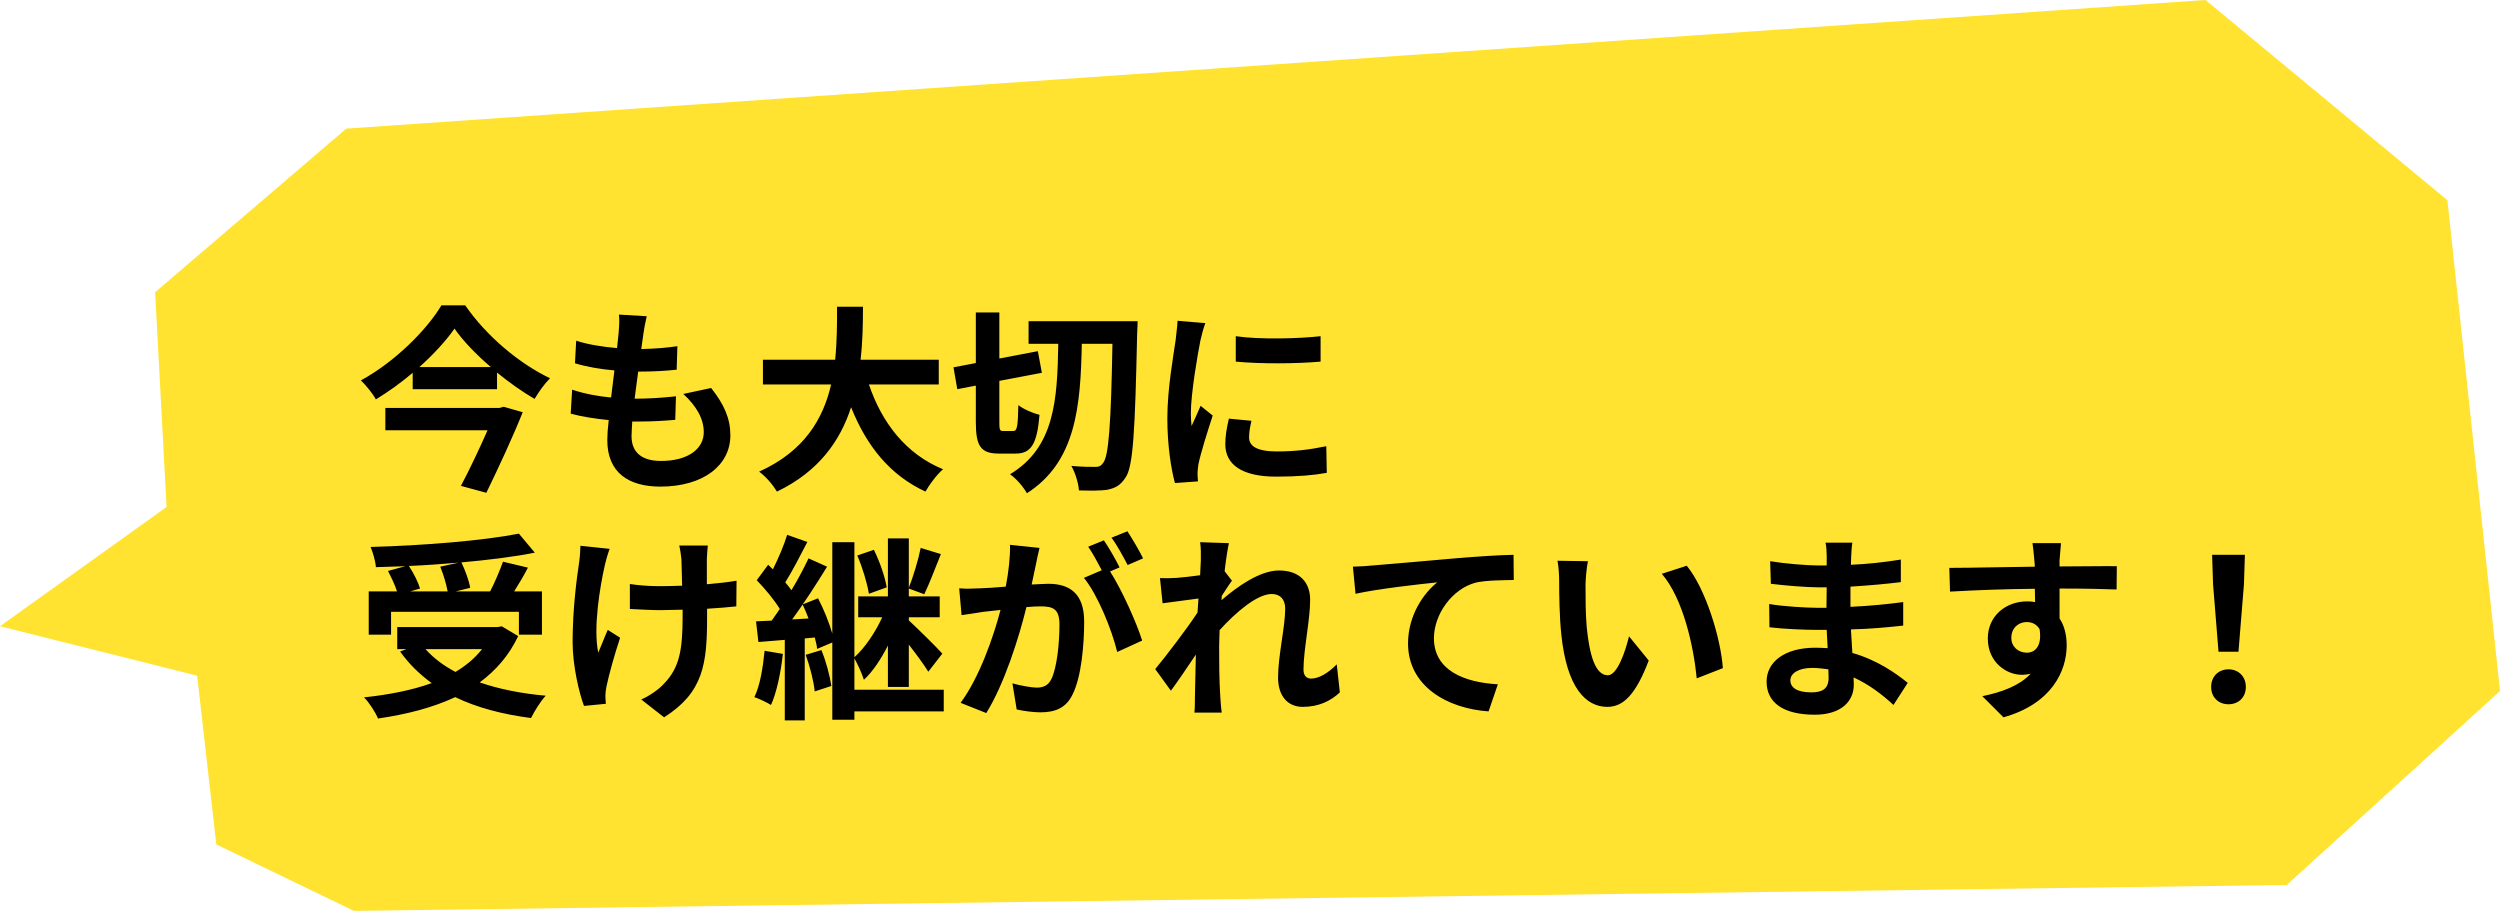
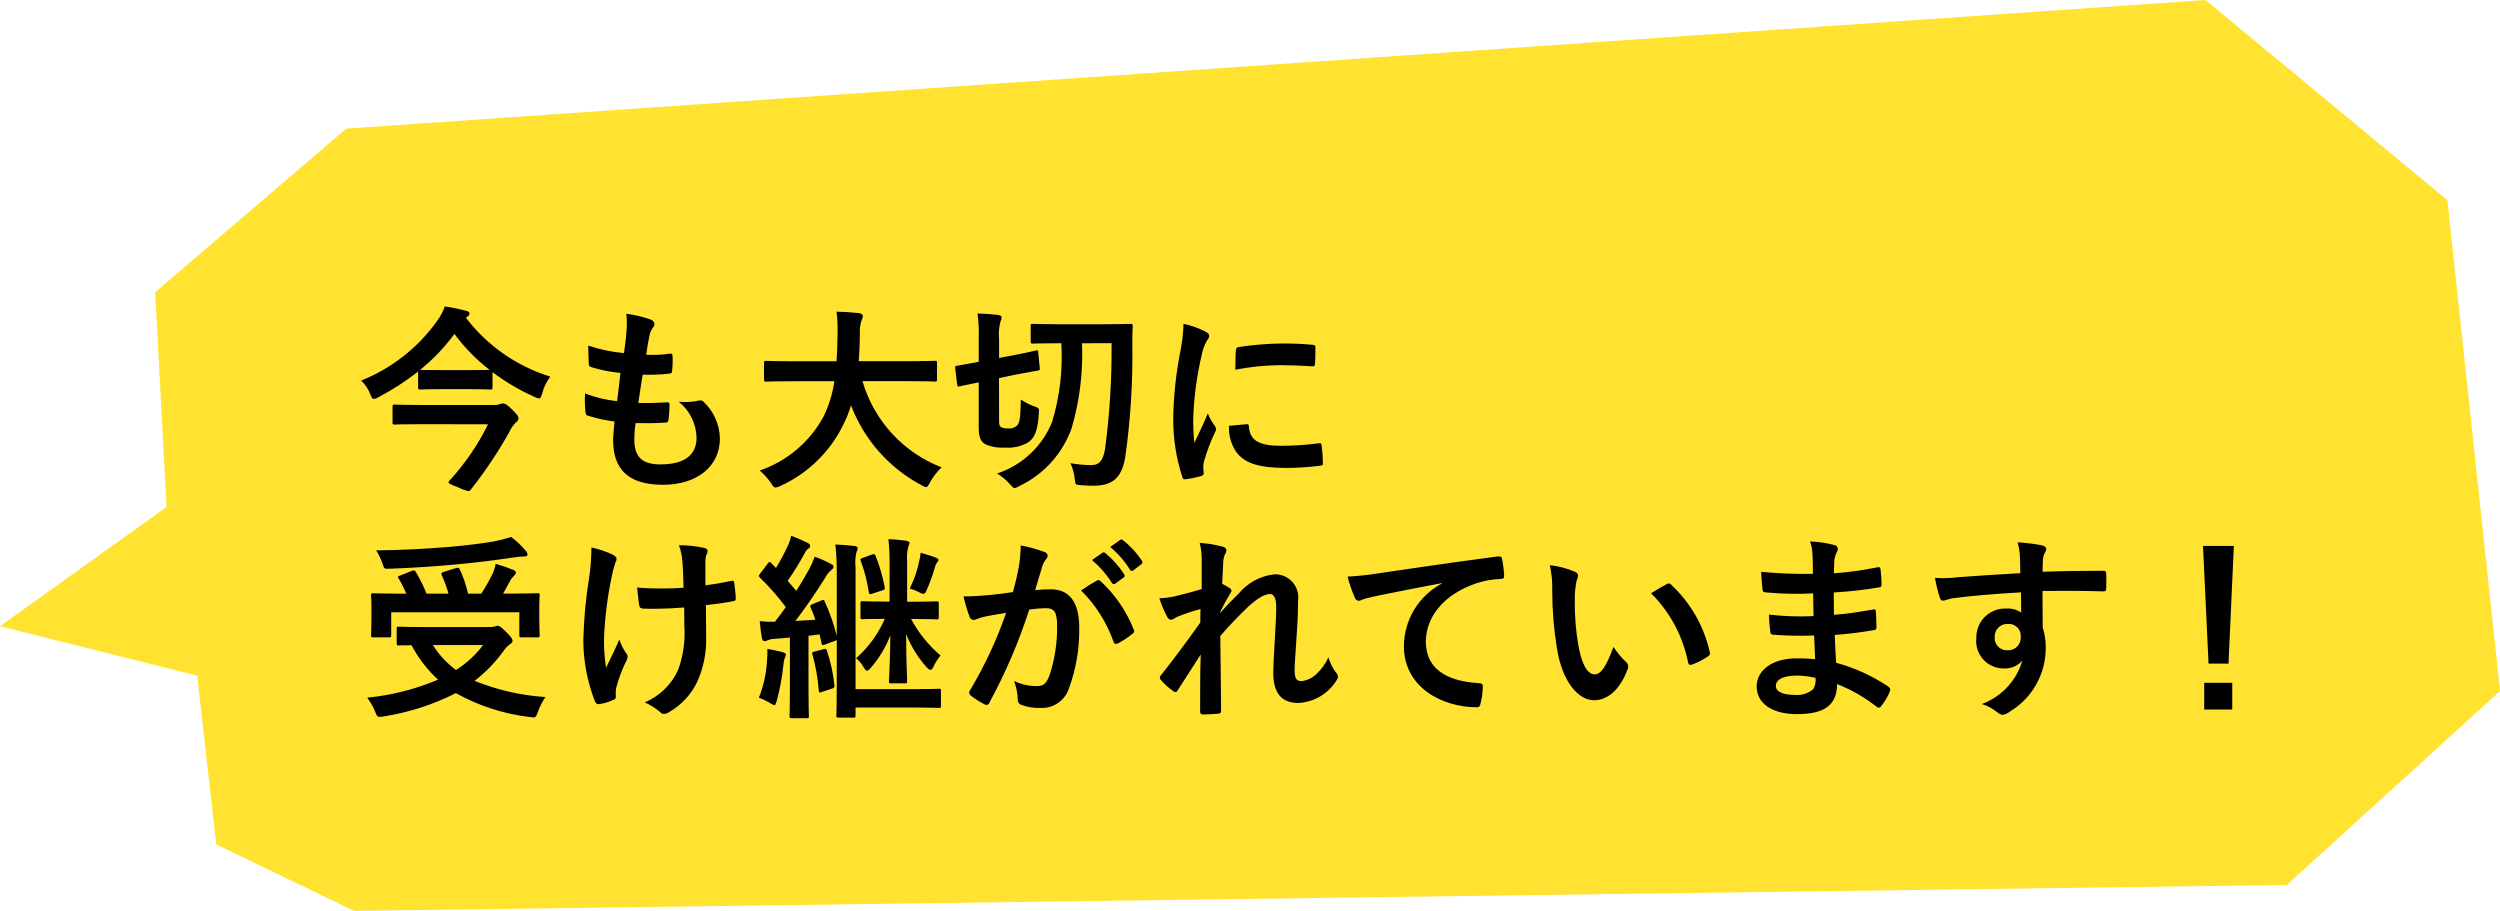
<svg xmlns="http://www.w3.org/2000/svg" width="164.398" height="59.899" viewBox="0 0 164.398 59.899">
  <g transform="translate(-69.667 -570.798)">
    <path d="M145.032,0l15.908,13.165L164.4,45.442,150.378,58.194,23.275,59.9l-9.052-4.371L12.965,44.433,0,41.181l10.954-7.843L10.2,19.217,22.772,8.458Z" transform="translate(69.667 570.798)" fill="#ffe330" />
-     <text transform="translate(93.102 602)" font-size="13" font-family="YuGo-Bold, YuGothic" font-weight="700">
-       <tspan x="0" y="0">今も大切に</tspan>
-       <tspan x="0" y="15">受け継がれています！</tspan>
-     </text>
+     <path d="M7.306-10.387a.219.219,0,0,0,.13-.195c0-.1-.078-.156-.234-.182a10.861,10.861,0,0,0-1.391-.286,3.316,3.316,0,0,1-.481.923A11.263,11.263,0,0,1,.312-6.175a2.316,2.316,0,0,1,.6.9c.091.221.143.312.234.312a.743.743,0,0,0,.3-.117,16.964,16.964,0,0,0,2.613-1.69v1.04c0,.13.013.143.156.143.078,0,.39-.026,1.391-.026H7.41c1.014,0,1.326.026,1.4.026.13,0,.143-.013.143-.143v-1a13.851,13.851,0,0,0,2.73,1.612A.779.779,0,0,0,12-5.005c.117,0,.156-.091.221-.338a3.055,3.055,0,0,1,.533-1.092A11.135,11.135,0,0,1,7.2-10.309Zm-3.12,3.51A12.6,12.6,0,0,0,6.448-9.243,12.062,12.062,0,0,0,8.762-6.877c-.13,0-.468.013-1.352.013H5.6c-1,0-1.313-.013-1.391-.013ZM8.658-3.3A15.8,15.8,0,0,1,6.136.39q-.078.078-.078.117c0,.091.169.156.663.351a2.611,2.611,0,0,0,.65.234c.065,0,.1-.039.156-.1A29,29,0,0,0,10.062-2.8a1.989,1.989,0,0,1,.429-.624c.13-.1.169-.156.169-.286,0-.078-.026-.182-.455-.6-.338-.325-.455-.364-.585-.364a.73.73,0,0,0-.195.052,1.263,1.263,0,0,1-.455.052H4.29c-1.261,0-1.69-.026-1.768-.026-.13,0-.143.013-.143.143v1.014c0,.143.013.156.143.156.078,0,.507-.026,1.768-.026Zm9.7-.078c.663.013,1.339.013,1.989-.039.13,0,.169-.052.182-.208a8.761,8.761,0,0,0,.065-.975c0-.117-.039-.169-.208-.143-.624.039-1.157.052-1.846.039.078-.52.208-1.4.286-1.859a12.817,12.817,0,0,0,1.729-.065c.156-.013.208-.052.208-.195a6.069,6.069,0,0,0,.026-.975c0-.091-.039-.156-.13-.156a7.411,7.411,0,0,1-1.6.078c.065-.481.143-.923.208-1.222a1.274,1.274,0,0,1,.234-.559.38.38,0,0,0,.1-.247c0-.117-.1-.234-.286-.3a7.728,7.728,0,0,0-1.56-.364,6.114,6.114,0,0,1,.013,1.092c-.026.39-.065.741-.169,1.495a10.567,10.567,0,0,1-2.353-.494c0,.468.026.9.039,1.209,0,.117.052.182.208.221a9.091,9.091,0,0,0,1.872.364c-.052.533-.156,1.378-.221,1.859a8.129,8.129,0,0,1-2.106-.507,7.513,7.513,0,0,0,.026,1.209c.013.156.052.221.143.247a10.241,10.241,0,0,0,1.768.39c-.052.585-.091.949-.091,1.222,0,1.9.975,2.938,3.276,2.938,2.236,0,3.744-1.2,3.744-3.042A3.389,3.389,0,0,0,22.8-4.81a.3.3,0,0,0-.273-.052,4.147,4.147,0,0,1-1.326.078,3.13,3.13,0,0,1,1.17,2.366c0,1.17-.845,1.755-2.366,1.755-1.209,0-1.729-.468-1.729-1.664A8.009,8.009,0,0,1,18.356-3.38ZM31.434-6.136a7.858,7.858,0,0,1-.7,2.3A7.525,7.525,0,0,1,26.52-.26a4.027,4.027,0,0,1,.741.819c.143.221.195.3.3.3a1.038,1.038,0,0,0,.312-.1A8.531,8.531,0,0,0,32.032-3.3a7.56,7.56,0,0,0,.494-1.248A9.961,9.961,0,0,0,37.154.7a.836.836,0,0,0,.3.13c.1,0,.156-.1.273-.325a4.335,4.335,0,0,1,.754-.975,8.678,8.678,0,0,1-5.2-5.668h3.107c1.17,0,1.573.026,1.651.026.13,0,.143-.013.143-.156V-7.332c0-.13-.013-.143-.143-.143-.078,0-.481.026-1.651.026H33.033c.052-.559.065-1.157.078-1.794a2.249,2.249,0,0,1,.117-.91.546.546,0,0,0,.078-.273c0-.091-.1-.156-.234-.182a14.957,14.957,0,0,0-1.495-.1A10.184,10.184,0,0,1,31.642-9.2c-.013.637-.026,1.222-.065,1.755H28.6c-1.17,0-1.573-.026-1.651-.026-.13,0-.143.013-.143.143v1.066c0,.143.013.156.143.156.078,0,.481-.026,1.651-.026Zm18.226-2.5a49.01,49.01,0,0,1-.429,6.968c-.143.806-.4,1.053-.923,1.053a8.076,8.076,0,0,1-1.352-.13A3.208,3.208,0,0,1,47.242.325c.039.351.052.351.39.377s.585.039.832.039c1.261,0,1.859-.52,2.093-1.859a47.57,47.57,0,0,0,.468-7.475c0-.351,0-.728.026-1.157,0-.13-.026-.156-.143-.156-.078,0-.481.026-1.677.026H46.15c-1.2,0-1.586-.026-1.664-.026-.13,0-.143.013-.143.143v1.014c0,.13.013.143.143.143.078,0,.468-.026,1.664-.026h.208a14.88,14.88,0,0,1-.611,5.187,5.887,5.887,0,0,1-3.614,3.38A3.655,3.655,0,0,1,43,.663c.143.156.208.234.286.234a1.131,1.131,0,0,0,.351-.156,6.713,6.713,0,0,0,3.393-3.77,17.379,17.379,0,0,0,.689-5.6Zm-7.4,2.3,1.04-.221c1.027-.195,1.378-.247,1.495-.273.143-.026.156-.039.143-.169l-.1-1.04c-.013-.13-.013-.143-.143-.117s-.455.117-1.469.312l-.962.182V-8.866a3.383,3.383,0,0,1,.091-1.2.564.564,0,0,0,.078-.273c0-.078-.078-.13-.247-.156-.429-.052-.832-.078-1.339-.091a10.366,10.366,0,0,1,.078,1.716V-7.41c-.962.182-1.3.234-1.43.26s-.13.026-.117.169l.13,1.066c.013.13.026.143.156.117l1.261-.26v2.977c0,.689.156.949.481,1.118a2.846,2.846,0,0,0,1.274.195,2.65,2.65,0,0,0,1.469-.325c.416-.273.65-.676.728-1.924.026-.338.026-.351-.312-.468a3.917,3.917,0,0,1-.871-.442c-.026,1.287-.078,1.56-.286,1.742a.777.777,0,0,1-.559.156.9.9,0,0,1-.468-.091c-.091-.065-.117-.169-.117-.429ZM54.392-9.906a10.489,10.489,0,0,1-.234,1.937A24.817,24.817,0,0,0,53.716-3.7a12.187,12.187,0,0,0,.6,3.874c.026.091.078.156.169.143A6.453,6.453,0,0,0,55.549.1c.117-.026.169-.078.169-.169s-.026-.208-.026-.364a1.476,1.476,0,0,1,.039-.4A12.709,12.709,0,0,1,56.472-2.8.36.36,0,0,0,56.537-3a.518.518,0,0,0-.091-.2,3.375,3.375,0,0,1-.455-.819c-.377.91-.611,1.339-.884,1.937A12.537,12.537,0,0,1,55.029-3.6a21.065,21.065,0,0,1,.546-4.2,3.071,3.071,0,0,1,.312-.923c.169-.26.195-.3.195-.39,0-.117-.078-.2-.3-.312A5.753,5.753,0,0,0,54.392-9.906ZM57.382-3.2a2.864,2.864,0,0,0,.455,1.69c.559.767,1.456,1.079,3.38,1.079a17.454,17.454,0,0,0,2.119-.143c.221-.026.221-.039.221-.195a9.632,9.632,0,0,0-.078-1.118c-.026-.169-.052-.182-.182-.169a18.635,18.635,0,0,1-2.483.169c-1.417,0-2.041-.325-2.119-1.222,0-.143-.026-.208-.13-.2ZM57.8-6.89a15.893,15.893,0,0,1,2.951-.3c.663,0,1.339.026,2.119.078.117.013.156-.039.169-.156.026-.364.026-.715.026-1.1,0-.13-.026-.156-.3-.169-.546-.052-1.144-.078-1.924-.078a20.756,20.756,0,0,0-2.821.234c-.13.026-.169.065-.182.221C57.811-7.943,57.811-7.618,57.8-6.89ZM4.563,10.034c-1.261,0-1.69-.026-1.768-.026-.13,0-.143.013-.143.143V11.1c0,.13.013.143.143.143.052,0,.351-.013.832-.013a8.517,8.517,0,0,0,1.742,2.262A15.874,15.874,0,0,1,.715,14.675a4.321,4.321,0,0,1,.52.923c.1.26.143.338.286.338a1.174,1.174,0,0,0,.273-.026,15.9,15.9,0,0,0,4.745-1.534,13.207,13.207,0,0,0,4.849,1.573c.1.013.195.026.247.026.169,0,.195-.078.3-.364a4.9,4.9,0,0,1,.494-.975A15,15,0,0,1,7.774,13.57a9.535,9.535,0,0,0,1.911-1.976,1.7,1.7,0,0,1,.429-.442c.1-.065.156-.117.156-.208s-.052-.234-.377-.546c-.377-.377-.494-.455-.611-.455a.5.5,0,0,0-.169.052,1.239,1.239,0,0,1-.351.039Zm3.77,1.183a6.761,6.761,0,0,1-1.781,1.638,5.922,5.922,0,0,1-1.521-1.638ZM2.886,6.641c-.182.065-.182.091-.1.208a7,7,0,0,1,.494.988H2.808c-1.2,0-1.625-.026-1.7-.026-.13,0-.143.013-.143.143,0,.091.026.3.026.741v.65c0,.845-.026,1.144-.026,1.222,0,.13.013.143.143.143h1.04c.13,0,.143-.013.143-.143V9.059h8.424v1.508c0,.13.013.143.143.143h1.053c.13,0,.143-.013.143-.143,0-.078-.026-.377-.026-1.209V8.6c0-.351.026-.572.026-.65,0-.13-.013-.143-.143-.143-.078,0-.507.026-1.7.026H9.646c.156-.26.286-.507.416-.754a1.536,1.536,0,0,1,.286-.4c.078-.078.143-.143.143-.221s-.065-.143-.2-.195c-.325-.13-.689-.26-1.131-.39a2.822,2.822,0,0,1-.195.637,10.9,10.9,0,0,1-.754,1.326H7.345a8.28,8.28,0,0,0-.546-1.6c-.065-.13-.117-.117-.26-.078l-.793.247c-.156.052-.182.1-.13.221a8.292,8.292,0,0,1,.442,1.209H4.615a10.273,10.273,0,0,0-.7-1.417C3.848,6.3,3.8,6.277,3.64,6.342Zm7.293-2.535a8.642,8.642,0,0,1-1.092.286c-.728.13-1.612.247-2.912.364-1.521.13-3.224.221-4.875.234a4.006,4.006,0,0,1,.4.819c.13.4.13.4.416.39,1.508-.052,3.081-.156,4.459-.286,1.573-.143,2.574-.286,3.848-.468a4,4,0,0,1,.624-.052c.143,0,.208-.052.208-.13a.432.432,0,0,0-.143-.273A5.553,5.553,0,0,0,10.179,4.106ZM21.567,9.93a7.183,7.183,0,0,1-.4,2.9,4.219,4.219,0,0,1-2.2,2.158,4.289,4.289,0,0,1,1.014.637.271.271,0,0,0,.26.117.581.581,0,0,0,.325-.117,4.574,4.574,0,0,0,1.859-2.015A6.783,6.783,0,0,0,23,10.593l-.013-2c.6-.065,1.17-.143,1.794-.26.117-.013.182-.065.169-.234-.026-.338-.052-.65-.1-.975-.013-.13-.078-.156-.234-.117-.546.117-1.1.208-1.664.286V5.848A1.589,1.589,0,0,1,23.01,5.3a.523.523,0,0,0,.091-.26c0-.1-.065-.169-.208-.208a7.921,7.921,0,0,0-1.677-.182,4.057,4.057,0,0,1,.221,1.066c.052.494.052,1.079.078,1.729-.468.039-1.079.052-1.443.052-.481,0-1.131-.013-1.612-.065.065.572.091.923.143,1.183.013.143.117.208.3.208.481.013.819.013,1.092,0,.377,0,.871-.026,1.56-.078Zm-4.511,4.394a1.588,1.588,0,0,1,.039-.338A9.772,9.772,0,0,1,17.68,12.4a.973.973,0,0,0,.156-.429.39.39,0,0,0-.117-.247,3.774,3.774,0,0,1-.429-.871c-.312.728-.546,1.17-.871,1.859a11.058,11.058,0,0,1-.13-2.054,24.223,24.223,0,0,1,.494-3.9A7.385,7.385,0,0,1,17.03,5.8a.47.47,0,0,0,.078-.26c0-.091-.078-.182-.286-.286A6.377,6.377,0,0,0,15.457,4.8a14.055,14.055,0,0,1-.143,1.937,29.633,29.633,0,0,0-.39,4.16,11.115,11.115,0,0,0,.767,4.03c.078.156.143.195.3.169a3.216,3.216,0,0,0,.9-.273c.13-.052.169-.091.169-.182Zm11.453-3.6v3.458c0,1.2-.026,1.625-.026,1.7,0,.13.013.143.143.143h.988c.13,0,.143-.013.143-.143,0-.065-.026-.507-.026-1.7V10.606l.728-.091c.052.2.091.377.13.572.026.156.052.156.234.091l.637-.234a.242.242,0,0,0,.13-.065v3.185c0,1.157-.026,1.7-.026,1.781,0,.13.013.143.143.143h.975c.13,0,.143-.013.143-.143v-.52h3.952c1.092,0,1.456.026,1.521.026.13,0,.143-.013.143-.143v-.975c0-.13-.013-.143-.143-.143-.065,0-.429.026-1.521.026H32.825V6.108a2.874,2.874,0,0,1,.065-1.014.5.5,0,0,0,.078-.247c0-.065-.052-.117-.182-.143-.325-.039-.91-.091-1.287-.1a16.481,16.481,0,0,1,.091,1.859v4.147A12.851,12.851,0,0,0,30.8,8.357c-.052-.13-.065-.143-.208-.078L30,8.526c-.156.065-.182.1-.13.221a7.409,7.409,0,0,1,.312.806l-1.313.078c.611-.793,1.3-1.781,1.963-2.847a1.7,1.7,0,0,1,.4-.507c.091-.065.143-.117.143-.208s-.039-.117-.156-.182a7.352,7.352,0,0,0-1.079-.481,5.8,5.8,0,0,1-.364.819c-.273.481-.546.962-.845,1.43-.182-.221-.377-.442-.572-.663a17.665,17.665,0,0,0,1.118-1.807.707.707,0,0,1,.247-.312.2.2,0,0,0,.117-.169c0-.078-.052-.143-.169-.208-.312-.156-.7-.325-1.079-.468a2.878,2.878,0,0,1-.234.689,13.671,13.671,0,0,1-.767,1.43l-.312-.325c-.091-.1-.13-.091-.234.039l-.481.637c-.052.078-.091.117-.091.169a.176.176,0,0,0,.065.117,16.072,16.072,0,0,1,1.7,1.937c-.234.325-.468.65-.715.962a6.572,6.572,0,0,1-1-.039c.039.416.078.767.143,1.105.026.13.078.208.169.208a.367.367,0,0,0,.2-.052,1.28,1.28,0,0,1,.494-.1Zm6.552-2.366h-.286c-1.053,0-1.4-.026-1.482-.026-.13,0-.143.013-.143.156v.9c0,.117.013.13.143.13.078,0,.429-.026,1.456-.026a7.319,7.319,0,0,1-1.885,2.587,2.181,2.181,0,0,1,.507.624c.091.13.143.2.208.2s.143-.065.247-.182a7.249,7.249,0,0,0,1.287-2.145c-.013,1.872-.091,2.717-.091,3.016,0,.13.013.143.143.143h.91c.13,0,.143-.013.143-.143,0-.3-.065-1.2-.065-3.094a7.251,7.251,0,0,0,1.378,2.21c.091.091.156.143.221.143s.13-.065.195-.208a3.332,3.332,0,0,1,.468-.741,8.181,8.181,0,0,1-1.937-2.4h.208c1.053,0,1.391.026,1.469.026.13,0,.143-.013.143-.13v-.9c0-.143-.013-.156-.143-.156-.078,0-.416.026-1.469.026h-.468V5.744A3.109,3.109,0,0,1,36.3,4.717a.5.5,0,0,0,.078-.221c0-.065-.091-.117-.247-.143-.325-.039-.754-.091-1.144-.1a13.89,13.89,0,0,1,.078,1.612Zm-8.593,6.318a4.442,4.442,0,0,1,.715.338.807.807,0,0,0,.3.156c.078,0,.1-.1.169-.312a15.051,15.051,0,0,0,.429-2.34,1.685,1.685,0,0,1,.1-.481.294.294,0,0,0,.065-.2c0-.052-.065-.117-.221-.156a9.991,9.991,0,0,0-1-.208,5.809,5.809,0,0,1-.026.832A7.62,7.62,0,0,1,26.468,14.675Zm3.653-3.029c-.156.039-.169.065-.13.195a12.146,12.146,0,0,1,.416,2.366c.013.143.026.156.208.091l.663-.221c.156-.052.182-.091.156-.221a10.381,10.381,0,0,0-.494-2.275c-.039-.13-.078-.13-.221-.091ZM36.387,7.5a2.869,2.869,0,0,1,.6.234.743.743,0,0,0,.3.117c.1,0,.156-.091.247-.325a12.469,12.469,0,0,0,.52-1.456.734.734,0,0,1,.13-.286.248.248,0,0,0,.091-.156c0-.065-.039-.1-.156-.156-.221-.091-.767-.26-1.014-.325a3.419,3.419,0,0,1-.091.533A7.039,7.039,0,0,1,36.387,7.5ZM33.306,5.484c-.156.039-.182.091-.13.221a10.1,10.1,0,0,1,.52,2.028c.026.143.065.169.247.1l.624-.208c.182-.065.208-.065.169-.247a11.776,11.776,0,0,0-.585-2.015c-.052-.13-.091-.156-.247-.1Zm15.067.143a6.451,6.451,0,0,1,1.313,1.508.136.136,0,0,0,.221.039l.546-.4a.131.131,0,0,0,.039-.208,5.983,5.983,0,0,0-1.235-1.391c-.078-.065-.13-.078-.195-.026Zm1.2-.858a6.15,6.15,0,0,1,1.3,1.495.133.133,0,0,0,.221.039l.52-.4a.15.15,0,0,0,.039-.234,5.429,5.429,0,0,0-1.235-1.339c-.078-.065-.117-.078-.195-.026Zm-6.4,2.964c-.507.078-.988.143-1.534.195-.572.052-1.144.091-1.716.091a11.877,11.877,0,0,0,.4,1.339.285.285,0,0,0,.416.169,3.82,3.82,0,0,1,.715-.208c.351-.065.767-.143,1.274-.221a27.412,27.412,0,0,1-2.379,5.1.242.242,0,0,0-.052.143.267.267,0,0,0,.1.195,5.912,5.912,0,0,0,.9.572.213.213,0,0,0,.338-.117,35.9,35.9,0,0,0,2.613-6.11,8.611,8.611,0,0,1,1.092-.091c.572,0,.741.286.741,1.2a10.04,10.04,0,0,1-.507,3.237c-.208.533-.4.689-.832.689a3.459,3.459,0,0,1-1.495-.338,3.715,3.715,0,0,1,.247,1.209.347.347,0,0,0,.234.364,3.445,3.445,0,0,0,1.352.2,1.861,1.861,0,0,0,1.755-1.222,11.076,11.076,0,0,0,.7-4.069c0-1.664-.65-2.509-1.859-2.509a9.934,9.934,0,0,0-1.04.052c.169-.546.3-1.027.468-1.56a1.645,1.645,0,0,1,.26-.494.271.271,0,0,0,.091-.195.274.274,0,0,0-.208-.26,9.515,9.515,0,0,0-1.56-.429,8.849,8.849,0,0,1-.13,1.443C43.472,6.537,43.381,6.992,43.173,7.733Zm4.485-.1A8.8,8.8,0,0,1,49.79,11c.039.156.169.169.3.1a5.305,5.305,0,0,0,.975-.65.186.186,0,0,0,.052-.26,8.7,8.7,0,0,0-2.158-3.159c-.091-.091-.156-.117-.247-.065A11.024,11.024,0,0,0,47.658,7.629Zm7.93-.1c-.663.208-1.391.39-1.833.494a5.915,5.915,0,0,1-.949.117,6.86,6.86,0,0,0,.507,1.2.314.314,0,0,0,.26.208c.13,0,.26-.13.377-.182a12.184,12.184,0,0,1,1.56-.52c-.013.312-.013.559-.013.884-.793,1.118-1.469,2.041-2.548,3.419a.339.339,0,0,0-.117.221.2.2,0,0,0,.078.143,4.169,4.169,0,0,0,.806.728.36.36,0,0,0,.156.065c.052,0,.091-.039.143-.13.481-.741,1-1.547,1.508-2.34-.039,1.17-.039,2.535-.039,3.718,0,.156.052.221.182.221a9.78,9.78,0,0,0,1.014-.052.159.159,0,0,0,.182-.182c0-1.417-.039-3.289-.052-4.927.676-.78,1.287-1.391,1.82-1.911.637-.572,1.079-.845,1.456-.845.26,0,.4.286.4.858s-.026.988-.091,2.132c-.065,1.1-.1,1.833-.1,2.184,0,1.352.546,1.989,1.664,1.989a3.141,3.141,0,0,0,2.5-1.495.38.38,0,0,0,.091-.221A.487.487,0,0,0,64.4,13a3.234,3.234,0,0,1-.481-.975,3.412,3.412,0,0,1-.78,1.092,1.694,1.694,0,0,1-.962.468c-.325,0-.481-.091-.481-.741,0-.4.065-.988.13-2.184.091-1.2.1-1.989.1-2.366a1.519,1.519,0,0,0-1.56-1.729,3.561,3.561,0,0,0-2.353,1.274c-.507.494-.793.793-1.209,1.261V9.033c.208-.429.429-.832.676-1.235a.274.274,0,0,0,.065-.143.226.226,0,0,0-.117-.182,4.159,4.159,0,0,0-.494-.286c.026-.6.039-.871.065-1.3a1.577,1.577,0,0,1,.117-.637A.526.526,0,0,0,57.213,5c0-.13-.065-.208-.273-.26A7.318,7.318,0,0,0,55.458,4.5a4.76,4.76,0,0,1,.13,1.261Zm15.795-.364a4.7,4.7,0,0,0-2.5,4.121c0,2.7,2.509,4.017,4.8,4.017.156,0,.208-.078.247-.273a4.624,4.624,0,0,0,.143-1.118c0-.143-.078-.195-.286-.195-2.262-.143-3.458-1.053-3.458-2.73,0-1.56,1.1-3.081,3.315-3.835a5.8,5.8,0,0,1,1.586-.286c.169,0,.247-.039.247-.195a7.427,7.427,0,0,0-.143-1.144c-.013-.091-.078-.169-.273-.143-3.354.442-6.214.871-7.813,1.105a17.934,17.934,0,0,1-2.067.221,9.058,9.058,0,0,0,.481,1.4.3.3,0,0,0,.247.195.759.759,0,0,0,.286-.1c.195-.065.325-.091.819-.208,1.391-.286,2.782-.559,4.368-.858Zm7.1-1.2a6.969,6.969,0,0,1,.156,1.7,23.568,23.568,0,0,0,.312,3.783c.351,2.2,1.417,3.393,2.431,3.393.91,0,1.716-.7,2.21-2.028a.4.4,0,0,0-.091-.481,4.969,4.969,0,0,1-.832-1c-.507,1.352-.832,1.807-1.248,1.807-.546,0-.884-.884-1.066-1.911a16.372,16.372,0,0,1-.234-2.964,5.841,5.841,0,0,1,.117-1.274,1.132,1.132,0,0,0,.1-.364c0-.091-.091-.182-.208-.234A5.627,5.627,0,0,0,78.481,5.965Zm6.656,1.846a8.759,8.759,0,0,1,2.431,4.537c.026.156.117.2.273.143a4.412,4.412,0,0,0,1.014-.52c.1-.065.182-.117.143-.286A8.6,8.6,0,0,0,86.45,7.239a.2.2,0,0,0-.143-.078.386.386,0,0,0-.143.052C85.956,7.317,85.631,7.5,85.137,7.811Zm10.79,4.329c-.611-.052-.923-.052-1.248-.052-1.573,0-2.6.793-2.6,1.846,0,1.079.962,1.82,2.652,1.82,1.781,0,2.626-.572,2.639-1.976a10.315,10.315,0,0,1,2.587,1.482.2.2,0,0,0,.143.065.191.191,0,0,0,.169-.1,3.911,3.911,0,0,0,.572-.962c.039-.156.039-.195-.091-.312a11.591,11.591,0,0,0-3.445-1.573c-.039-.6-.065-1.235-.091-1.833a23.546,23.546,0,0,0,2.548-.312c.143-.013.195-.052.195-.182,0-.39-.026-.819-.039-1.066-.013-.117-.052-.143-.208-.1-.936.143-1.56.273-2.548.338,0-.468-.013-.949-.013-1.469a26.594,26.594,0,0,0,3-.338c.1-.013.143-.039.143-.208a6.945,6.945,0,0,0-.065-.949c-.013-.156-.065-.2-.221-.156a21.875,21.875,0,0,1-2.847.39c.013-.39.013-.572.026-.832a1.671,1.671,0,0,1,.195-.624.265.265,0,0,0-.143-.39A7.533,7.533,0,0,0,95.6,4.4a3.739,3.739,0,0,1,.156.871c.013.442.026.78.026,1.261a29.722,29.722,0,0,1-3.406-.13c.026.533.052.845.091,1.17.013.13.078.182.221.182a21.394,21.394,0,0,0,3.107.065c.013.494.013,1,.026,1.495a18.291,18.291,0,0,1-2.925-.1,7.758,7.758,0,0,0,.078,1.1c.013.169.065.221.208.221a23.019,23.019,0,0,0,2.678.052C95.875,11.035,95.9,11.568,95.927,12.14Zm.026,1.235a1.248,1.248,0,0,1-.143.728,1.606,1.606,0,0,1-1.183.39c-.9,0-1.287-.247-1.287-.585,0-.416.455-.689,1.4-.689A5.607,5.607,0,0,1,95.953,13.375Zm13.468-6.89c-1.56.091-3.237.195-4.03.26a8.574,8.574,0,0,1-1.586.052,9.11,9.11,0,0,0,.325,1.313c.039.13.091.182.221.182s.325-.117.611-.156c1.027-.143,2.86-.3,4.5-.39,0,.429.013.871.013,1.326a1.593,1.593,0,0,0-.988-.26,1.894,1.894,0,0,0-1.963,1.95,1.8,1.8,0,0,0,1.807,1.989,1.5,1.5,0,0,0,1.222-.52,4.343,4.343,0,0,1-2.665,2.86,2.9,2.9,0,0,1,.988.52.736.736,0,0,0,.39.195,1.239,1.239,0,0,0,.507-.247,4.854,4.854,0,0,0,2.314-4.2,4.05,4.05,0,0,0-.195-1.287c-.013-.793-.013-1.625-.013-2.418,1.352-.013,2.613-.013,3.965.026.156.013.221-.026.221-.169.013-.325.013-.663,0-.988-.013-.169-.039-.195-.195-.195-1.248,0-2.587.013-3.991.065.013-.494.013-.663.026-.832a1.359,1.359,0,0,1,.1-.377.548.548,0,0,0,.117-.3c0-.117-.143-.208-.364-.247a13.208,13.208,0,0,0-1.521-.182,4.131,4.131,0,0,1,.156.949C109.408,5.757,109.408,6.082,109.421,6.485Zm-.832,3.341a.779.779,0,0,1,.858.832.835.835,0,0,1-.884.9.806.806,0,0,1-.832-.884A.827.827,0,0,1,108.589,9.826ZM123.461,4.7h-2.028l.364,7.735h1.313Zm-1.95,9v1.755h1.846V13.7Z" transform="translate(93.102 602)" />
  </g>
</svg>
